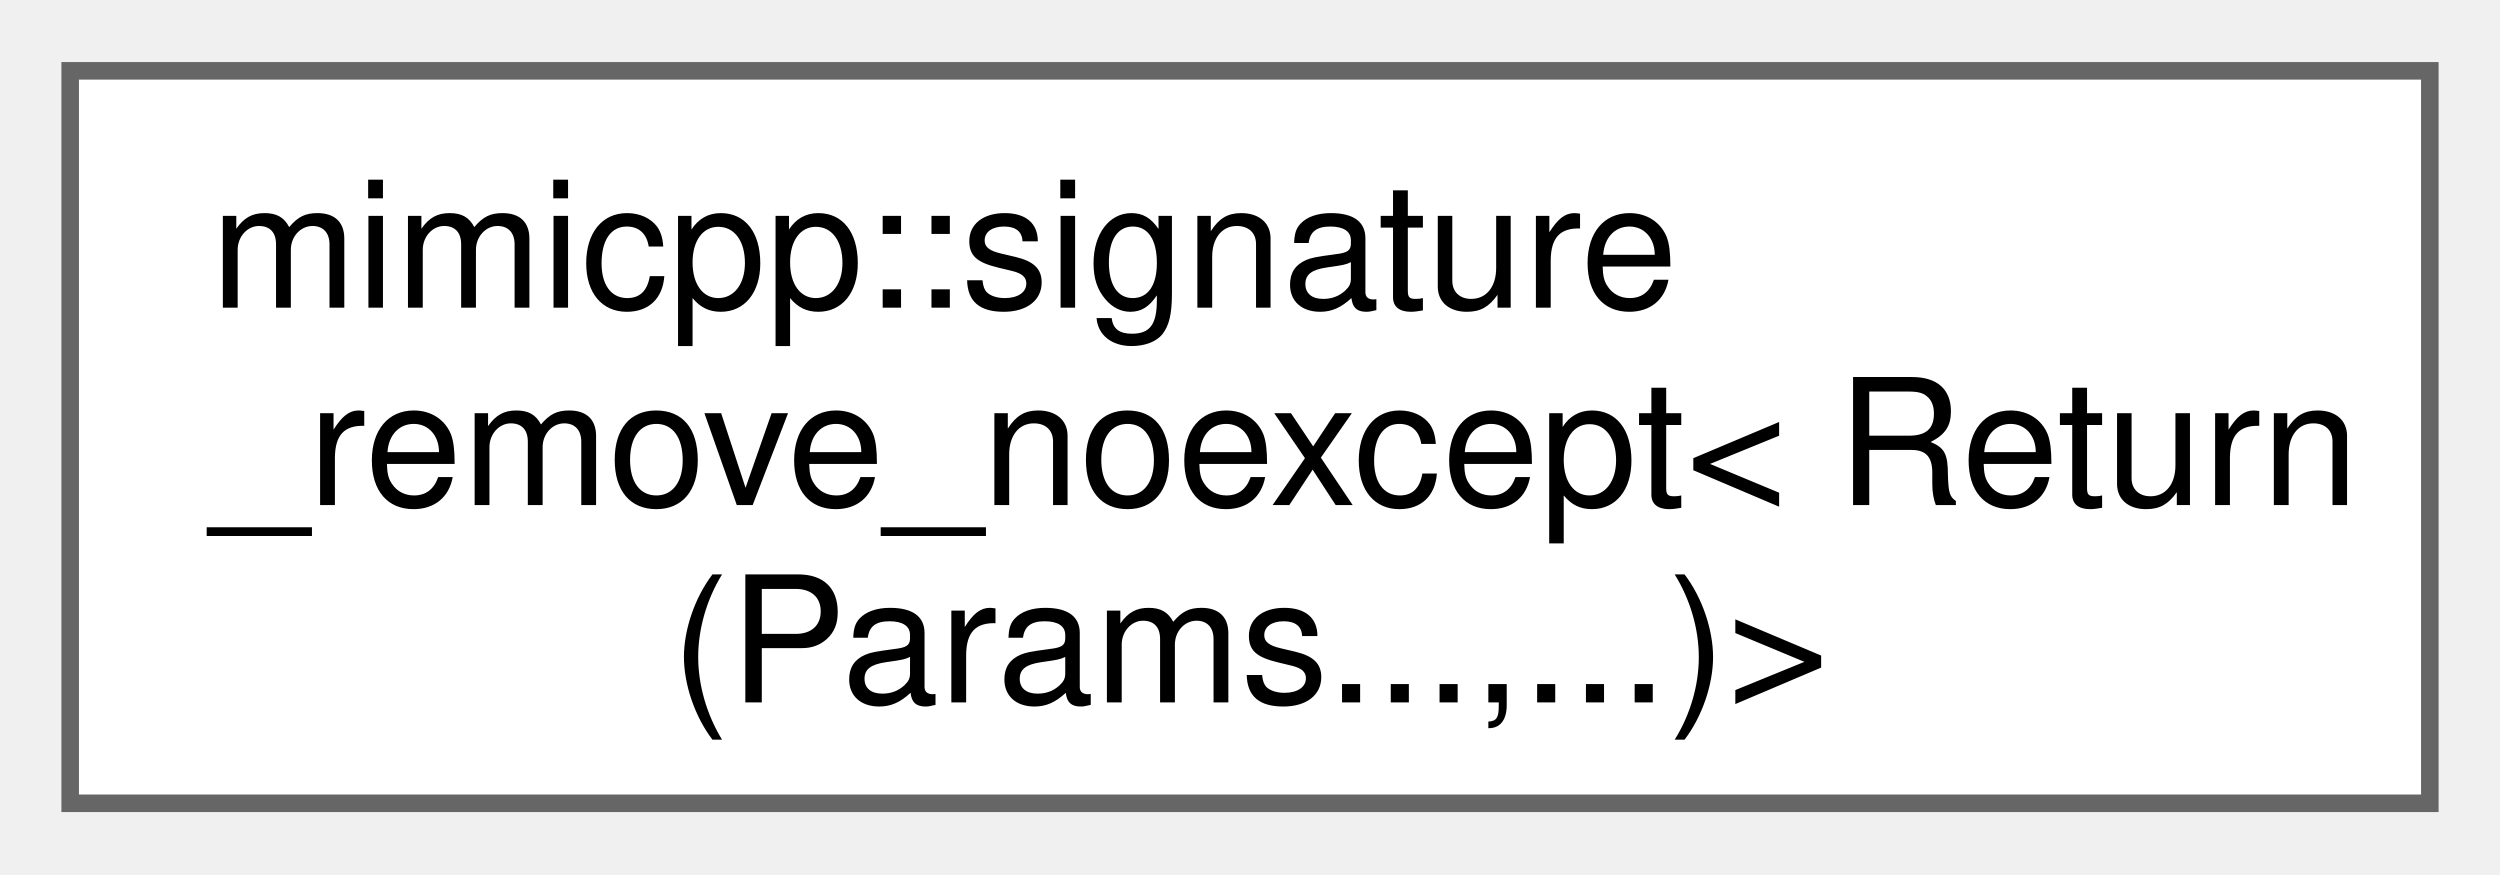
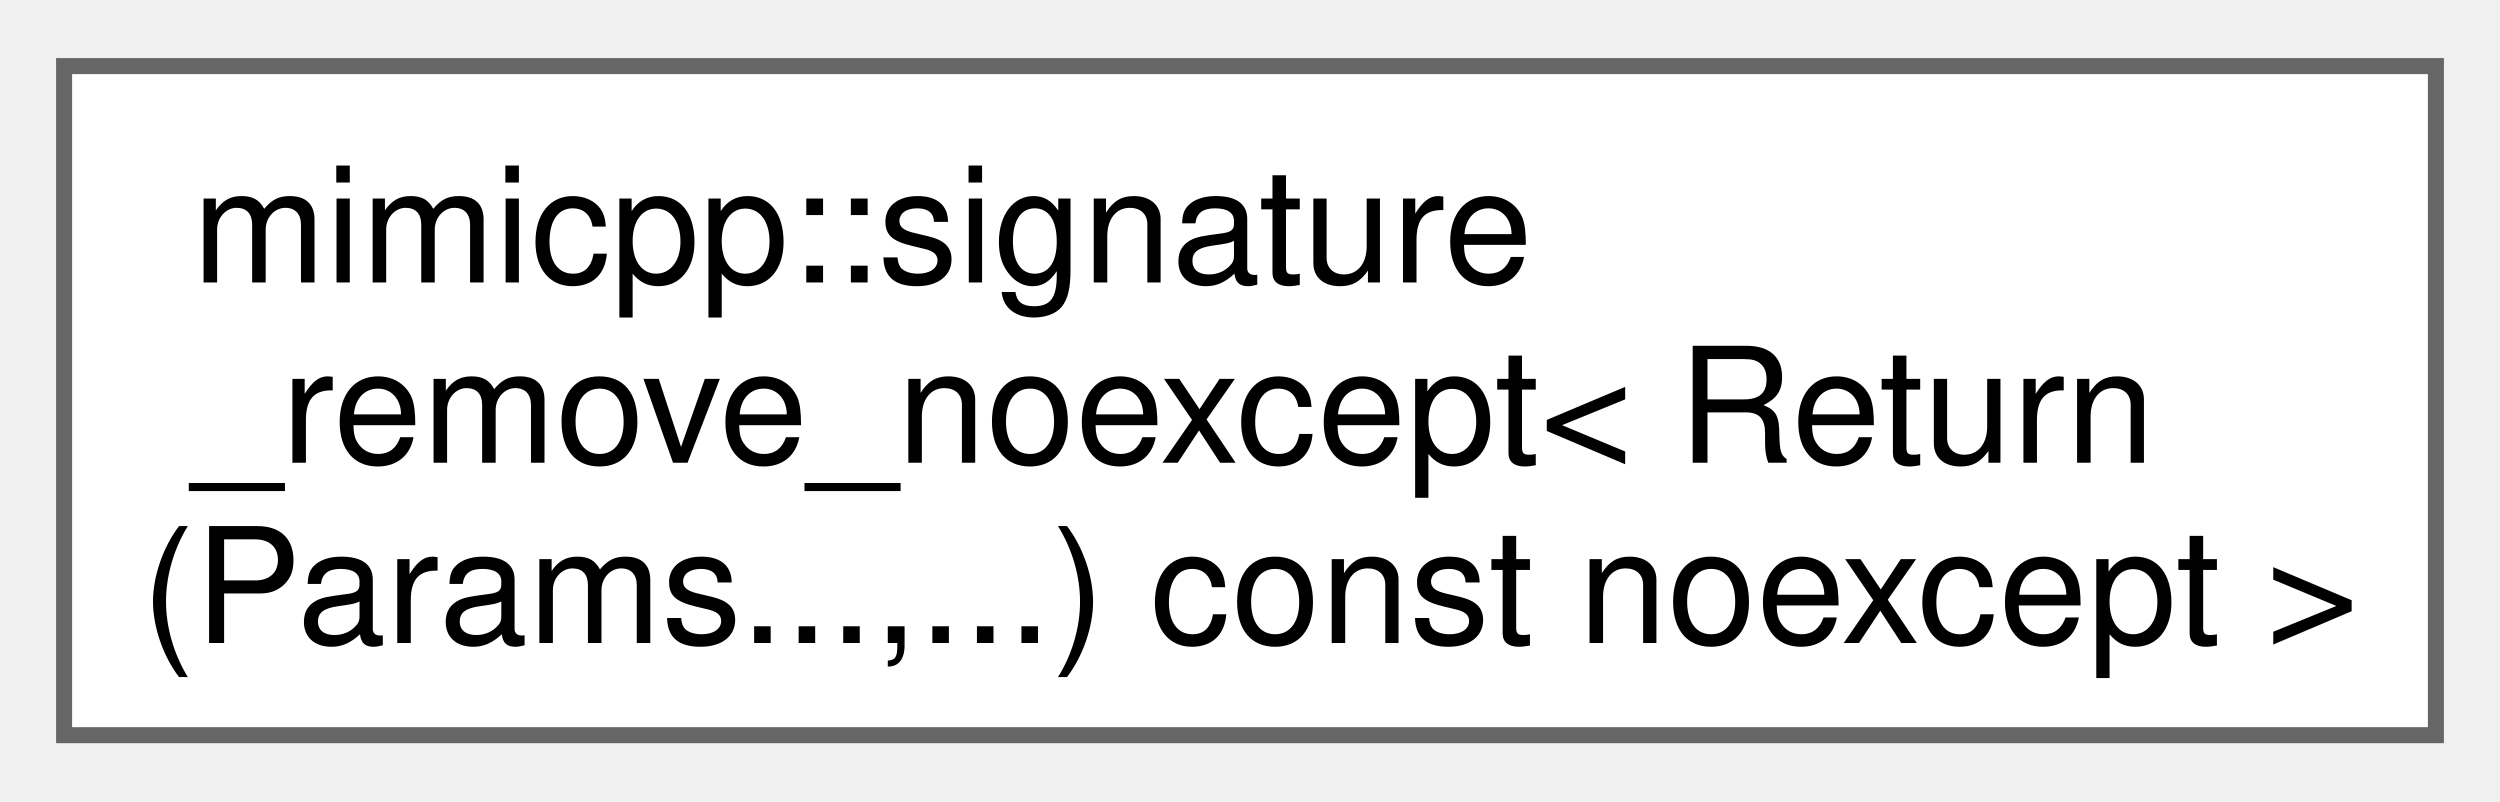
- <svg xmlns="http://www.w3.org/2000/svg" xmlns:xlink="http://www.w3.org/1999/xlink" width="143pt" height="50pt" viewBox="0.00 0.00 142.50 49.75">
+ <svg xmlns="http://www.w3.org/2000/svg" xmlns:xlink="http://www.w3.org/1999/xlink" width="156pt" height="50pt" viewBox="0.00 0.00 156.00 49.75">
  <g id="graph0" class="graph" transform="scale(1 1) rotate(0) translate(4 45.75)">
    <g id="Node000000" class="node">
      <g id="a_Node000000">
-         <a xlink:href="d2/d09/structmimicpp_1_1signature__remove__noexcept_3_01_return_07_params_8_8_8_00_8_8_8_08_4.html" target="_top" xlink:title=" ">
-           <polygon fill="white" stroke="#666666" points="134.5,-41.75 0,-41.75 0,0 134.5,0 134.5,-41.75" />
+         <a xlink:href="d3/d35/structmimicpp_1_1signature__remove__noexcept_3_01_return_07_params_8_8_8_00_8_8_8_08_01const_01noexcept_01_4.html" target="_top" xlink:title=" ">
+           <polygon fill="white" stroke="#666666" points="148,-41.75 0,-41.75 0,0 148,0 148,-41.75" />
          <text text-anchor="start" x="8" y="-28.25" font-family="Helvetica,sans-Serif" font-size="10.00">mimicpp::signature</text>
          <text text-anchor="start" x="8" y="-17" font-family="Helvetica,sans-Serif" font-size="10.00">_remove_noexcept&lt; Return</text>
-           <text text-anchor="middle" x="67.25" y="-5.75" font-family="Helvetica,sans-Serif" font-size="10.00">(Params...,...)&gt;</text>
+           <text text-anchor="middle" x="74" y="-5.75" font-family="Helvetica,sans-Serif" font-size="10.00">(Params...,...) const noexcept &gt;</text>
        </a>
      </g>
    </g>
  </g>
</svg>
